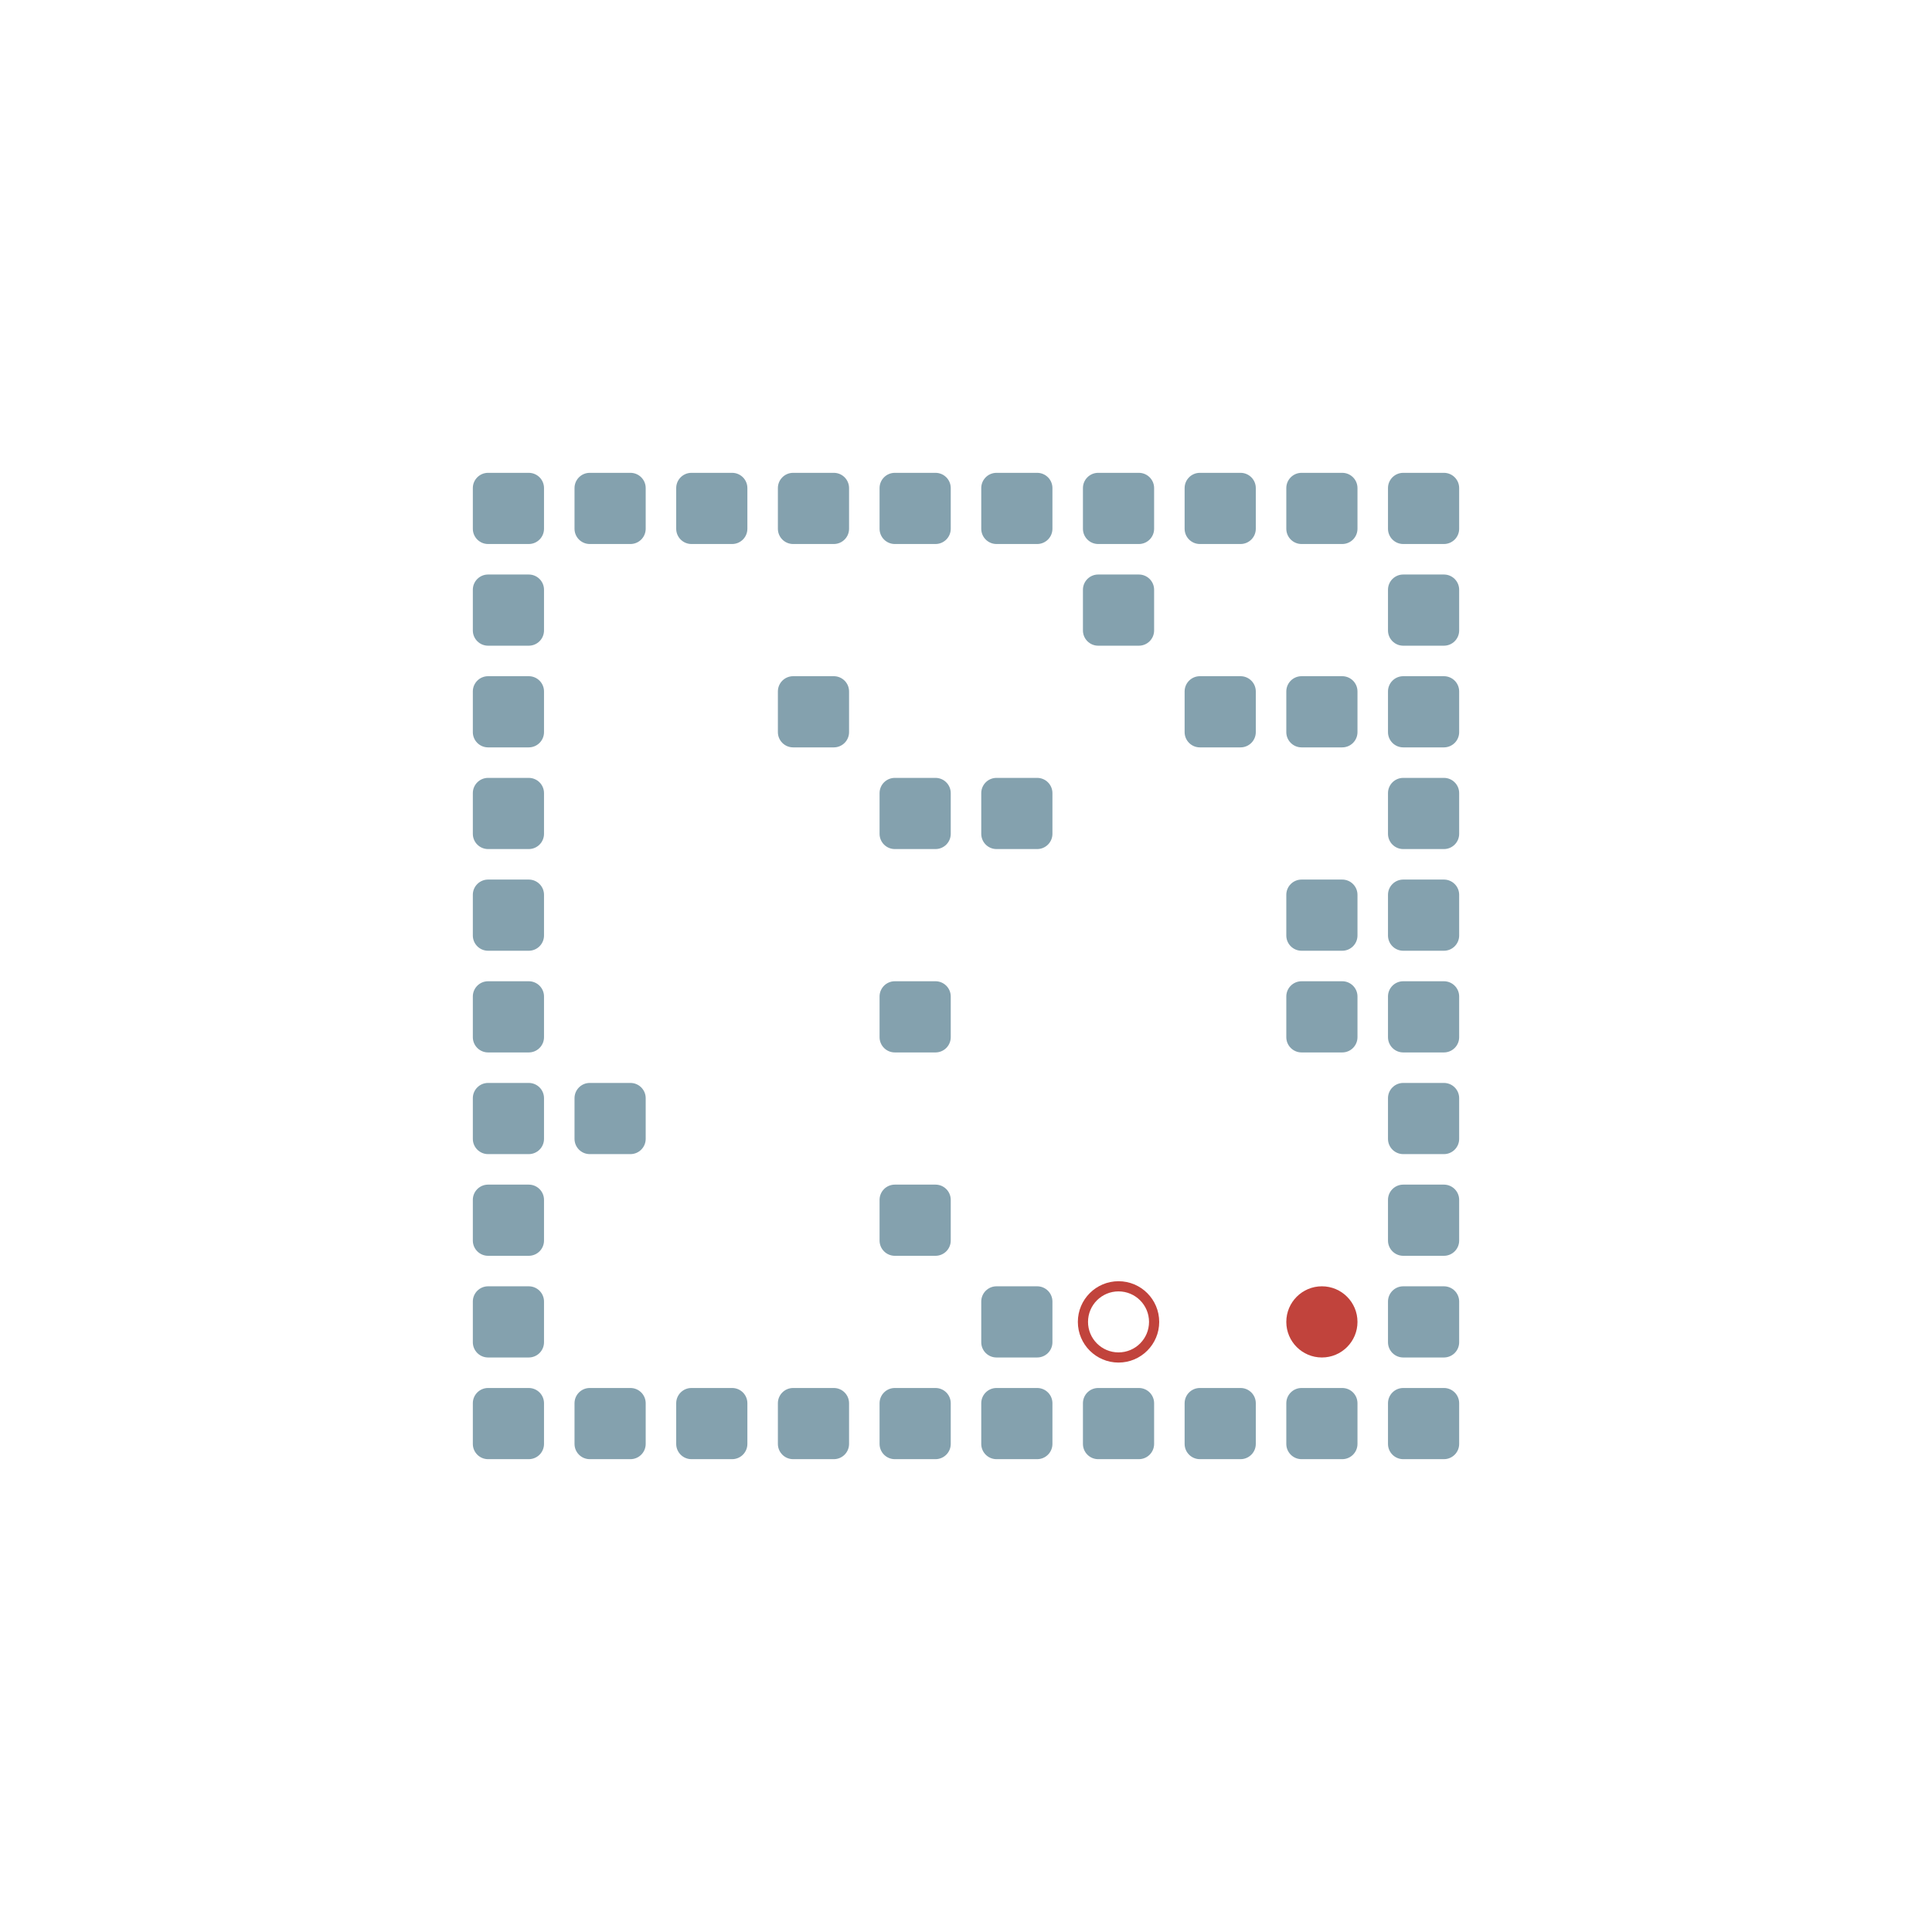
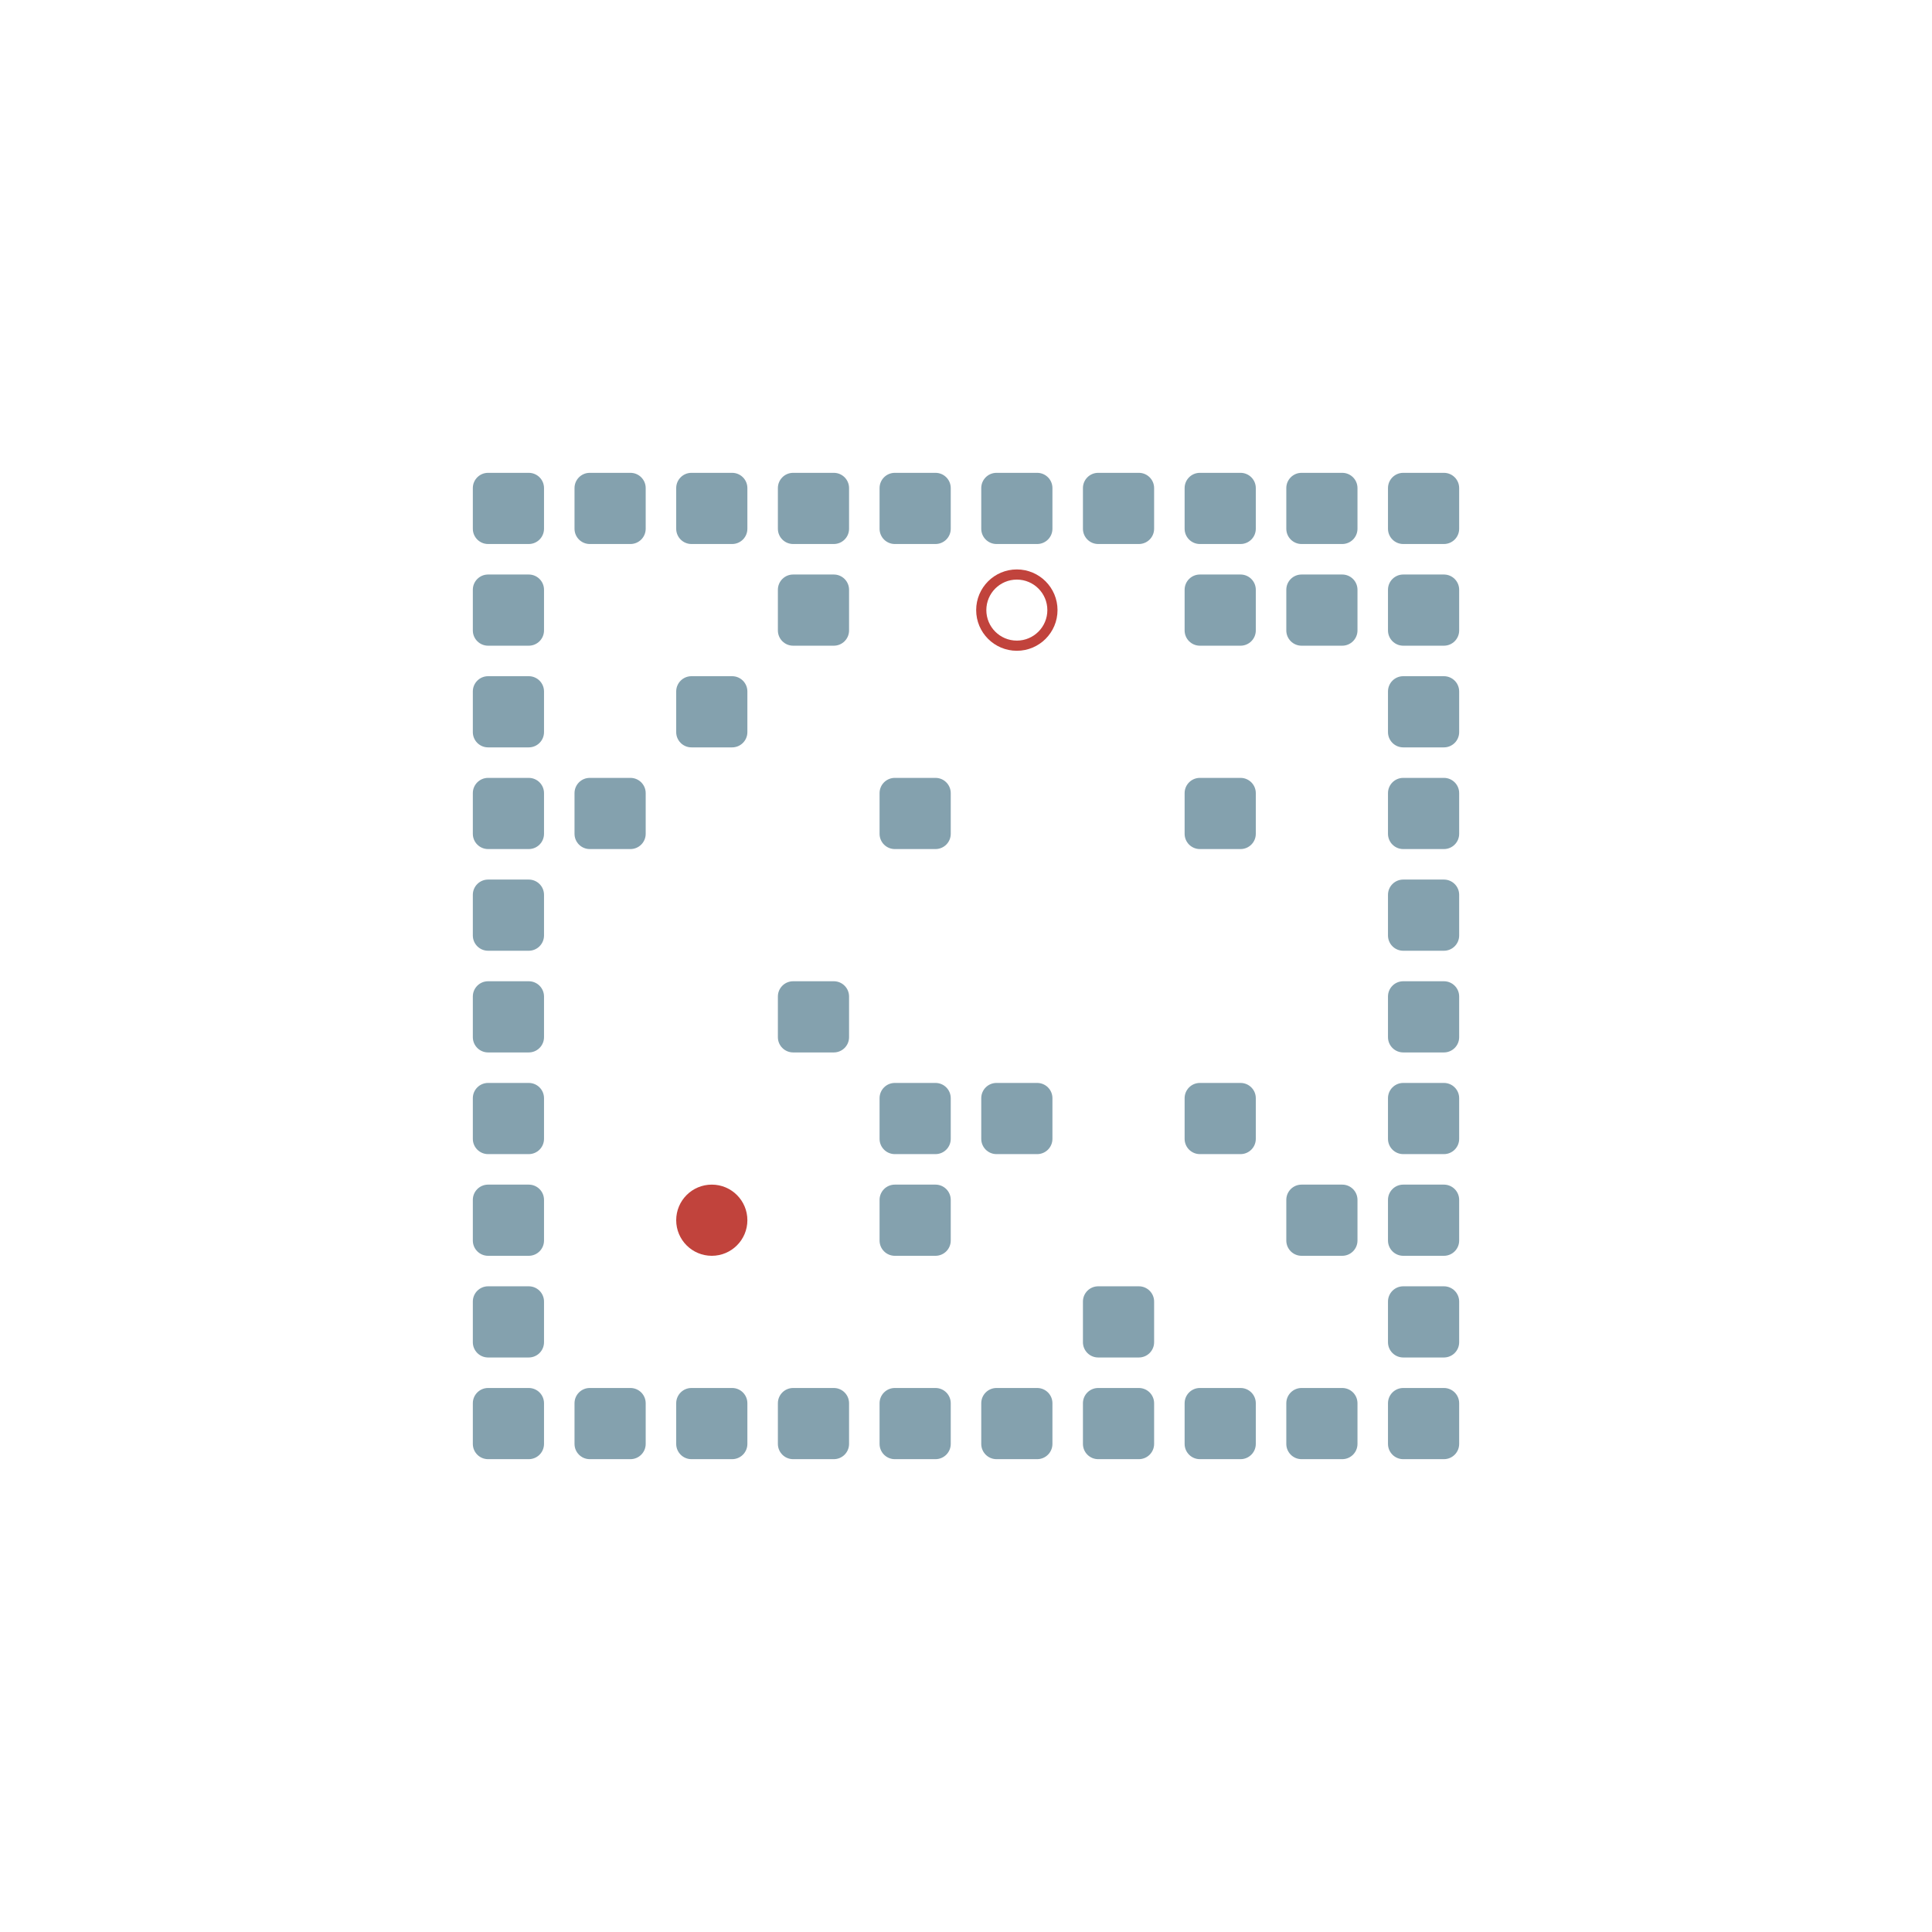
<svg xmlns="http://www.w3.org/2000/svg" width="190" height="190" viewBox="0 -1900 1900 1900">
  <defs>

</defs>
  <rect fill="#84A1AE" height="70" rx="15" width="70" x="465" y="-535" />
  <rect fill="#84A1AE" height="70" rx="15" width="70" x="465" y="-635" />
  <rect fill="#84A1AE" height="70" rx="15" width="70" x="465" y="-735" />
  <rect fill="#84A1AE" height="70" rx="15" width="70" x="465" y="-835" />
  <rect fill="#84A1AE" height="70" rx="15" width="70" x="465" y="-935" />
  <rect fill="#84A1AE" height="70" rx="15" width="70" x="465" y="-1035" />
  <rect fill="#84A1AE" height="70" rx="15" width="70" x="465" y="-1135" />
  <rect fill="#84A1AE" height="70" rx="15" width="70" x="465" y="-1235" />
  <rect fill="#84A1AE" height="70" rx="15" width="70" x="465" y="-1335" />
  <rect fill="#84A1AE" height="70" rx="15" width="70" x="465" y="-1435" />
  <rect fill="#84A1AE" height="70" rx="15" width="70" x="565" y="-535" />
-   <rect fill="#84A1AE" height="70" rx="15" width="70" x="565" y="-835" />
+   <rect fill="#84A1AE" height="70" rx="15" width="70" x="565" y="-1135" />
  <rect fill="#84A1AE" height="70" rx="15" width="70" x="565" y="-1435" />
  <rect fill="#84A1AE" height="70" rx="15" width="70" x="665" y="-535" />
+   <rect fill="#84A1AE" height="70" rx="15" width="70" x="665" y="-1235" />
  <rect fill="#84A1AE" height="70" rx="15" width="70" x="665" y="-1435" />
  <rect fill="#84A1AE" height="70" rx="15" width="70" x="765" y="-535" />
-   <rect fill="#84A1AE" height="70" rx="15" width="70" x="765" y="-1235" />
+   <rect fill="#84A1AE" height="70" rx="15" width="70" x="765" y="-935" />
+   <rect fill="#84A1AE" height="70" rx="15" width="70" x="765" y="-1335" />
  <rect fill="#84A1AE" height="70" rx="15" width="70" x="765" y="-1435" />
  <rect fill="#84A1AE" height="70" rx="15" width="70" x="865" y="-535" />
  <rect fill="#84A1AE" height="70" rx="15" width="70" x="865" y="-735" />
-   <rect fill="#84A1AE" height="70" rx="15" width="70" x="865" y="-935" />
+   <rect fill="#84A1AE" height="70" rx="15" width="70" x="865" y="-835" />
  <rect fill="#84A1AE" height="70" rx="15" width="70" x="865" y="-1135" />
  <rect fill="#84A1AE" height="70" rx="15" width="70" x="865" y="-1435" />
  <rect fill="#84A1AE" height="70" rx="15" width="70" x="965" y="-535" />
-   <rect fill="#84A1AE" height="70" rx="15" width="70" x="965" y="-635" />
-   <rect fill="#84A1AE" height="70" rx="15" width="70" x="965" y="-1135" />
+   <rect fill="#84A1AE" height="70" rx="15" width="70" x="965" y="-835" />
  <rect fill="#84A1AE" height="70" rx="15" width="70" x="965" y="-1435" />
  <rect fill="#84A1AE" height="70" rx="15" width="70" x="1065" y="-535" />
-   <rect fill="#84A1AE" height="70" rx="15" width="70" x="1065" y="-1335" />
+   <rect fill="#84A1AE" height="70" rx="15" width="70" x="1065" y="-635" />
  <rect fill="#84A1AE" height="70" rx="15" width="70" x="1065" y="-1435" />
  <rect fill="#84A1AE" height="70" rx="15" width="70" x="1165" y="-535" />
-   <rect fill="#84A1AE" height="70" rx="15" width="70" x="1165" y="-1235" />
+   <rect fill="#84A1AE" height="70" rx="15" width="70" x="1165" y="-835" />
+   <rect fill="#84A1AE" height="70" rx="15" width="70" x="1165" y="-1135" />
+   <rect fill="#84A1AE" height="70" rx="15" width="70" x="1165" y="-1335" />
  <rect fill="#84A1AE" height="70" rx="15" width="70" x="1165" y="-1435" />
  <rect fill="#84A1AE" height="70" rx="15" width="70" x="1265" y="-535" />
-   <rect fill="#84A1AE" height="70" rx="15" width="70" x="1265" y="-935" />
-   <rect fill="#84A1AE" height="70" rx="15" width="70" x="1265" y="-1035" />
-   <rect fill="#84A1AE" height="70" rx="15" width="70" x="1265" y="-1235" />
+   <rect fill="#84A1AE" height="70" rx="15" width="70" x="1265" y="-735" />
+   <rect fill="#84A1AE" height="70" rx="15" width="70" x="1265" y="-1335" />
  <rect fill="#84A1AE" height="70" rx="15" width="70" x="1265" y="-1435" />
  <rect fill="#84A1AE" height="70" rx="15" width="70" x="1365" y="-535" />
  <rect fill="#84A1AE" height="70" rx="15" width="70" x="1365" y="-635" />
  <rect fill="#84A1AE" height="70" rx="15" width="70" x="1365" y="-735" />
  <rect fill="#84A1AE" height="70" rx="15" width="70" x="1365" y="-835" />
  <rect fill="#84A1AE" height="70" rx="15" width="70" x="1365" y="-935" />
  <rect fill="#84A1AE" height="70" rx="15" width="70" x="1365" y="-1035" />
  <rect fill="#84A1AE" height="70" rx="15" width="70" x="1365" y="-1135" />
  <rect fill="#84A1AE" height="70" rx="15" width="70" x="1365" y="-1235" />
  <rect fill="#84A1AE" height="70" rx="15" width="70" x="1365" y="-1335" />
  <rect fill="#84A1AE" height="70" rx="15" width="70" x="1365" y="-1435" />
-   <circle cx="1300" cy="-600" fill="#c1433c" r="35">
-     <animate attributeName="cy" dur="0.28s" keyTimes="0.0;0.5;1.0" repeatCount="indefinite" values="-600;-600;-600" />
-     <animate attributeName="cx" dur="0.28s" keyTimes="0.0;0.5;1.0" repeatCount="indefinite" values="1300;1300;1300" />
-     <animate attributeName="visibility" dur="0.28s" keyTimes="0.0;0.5;1.0" repeatCount="indefinite" values="visible;visible;visible" />
+   <circle cx="700" cy="-700" fill="#c1433c" r="35">
+     <animate attributeName="cy" dur="0.84s" keyTimes="0.0;0.25;0.5;0.75;1.0" repeatCount="indefinite" values="-700;-700;-700;-800;-800" />
+     <animate attributeName="cx" dur="0.84s" keyTimes="0.0;0.25;0.5;1.0" repeatCount="indefinite" values="700;700;800;800" />
+     <animate attributeName="visibility" dur="0.84s" keyTimes="0.0;0.25;1.0" repeatCount="indefinite" values="visible;visible;visible" />
  </circle>
-   <circle cx="1100" cy="-600" fill="none" r="35" stroke="#c1433c" stroke-width="10">
-     <animate attributeName="visibility" dur="0.28s" keyTimes="0.0;0.5;1.0" repeatCount="indefinite" values="visible;visible;visible" />
+   <circle cx="1000" cy="-1300" fill="none" r="35" stroke="#c1433c" stroke-width="10">
+     <animate attributeName="visibility" dur="0.84s" keyTimes="0.0;0.25;1.0" repeatCount="indefinite" values="visible;visible;visible" />
  </circle>
</svg>
